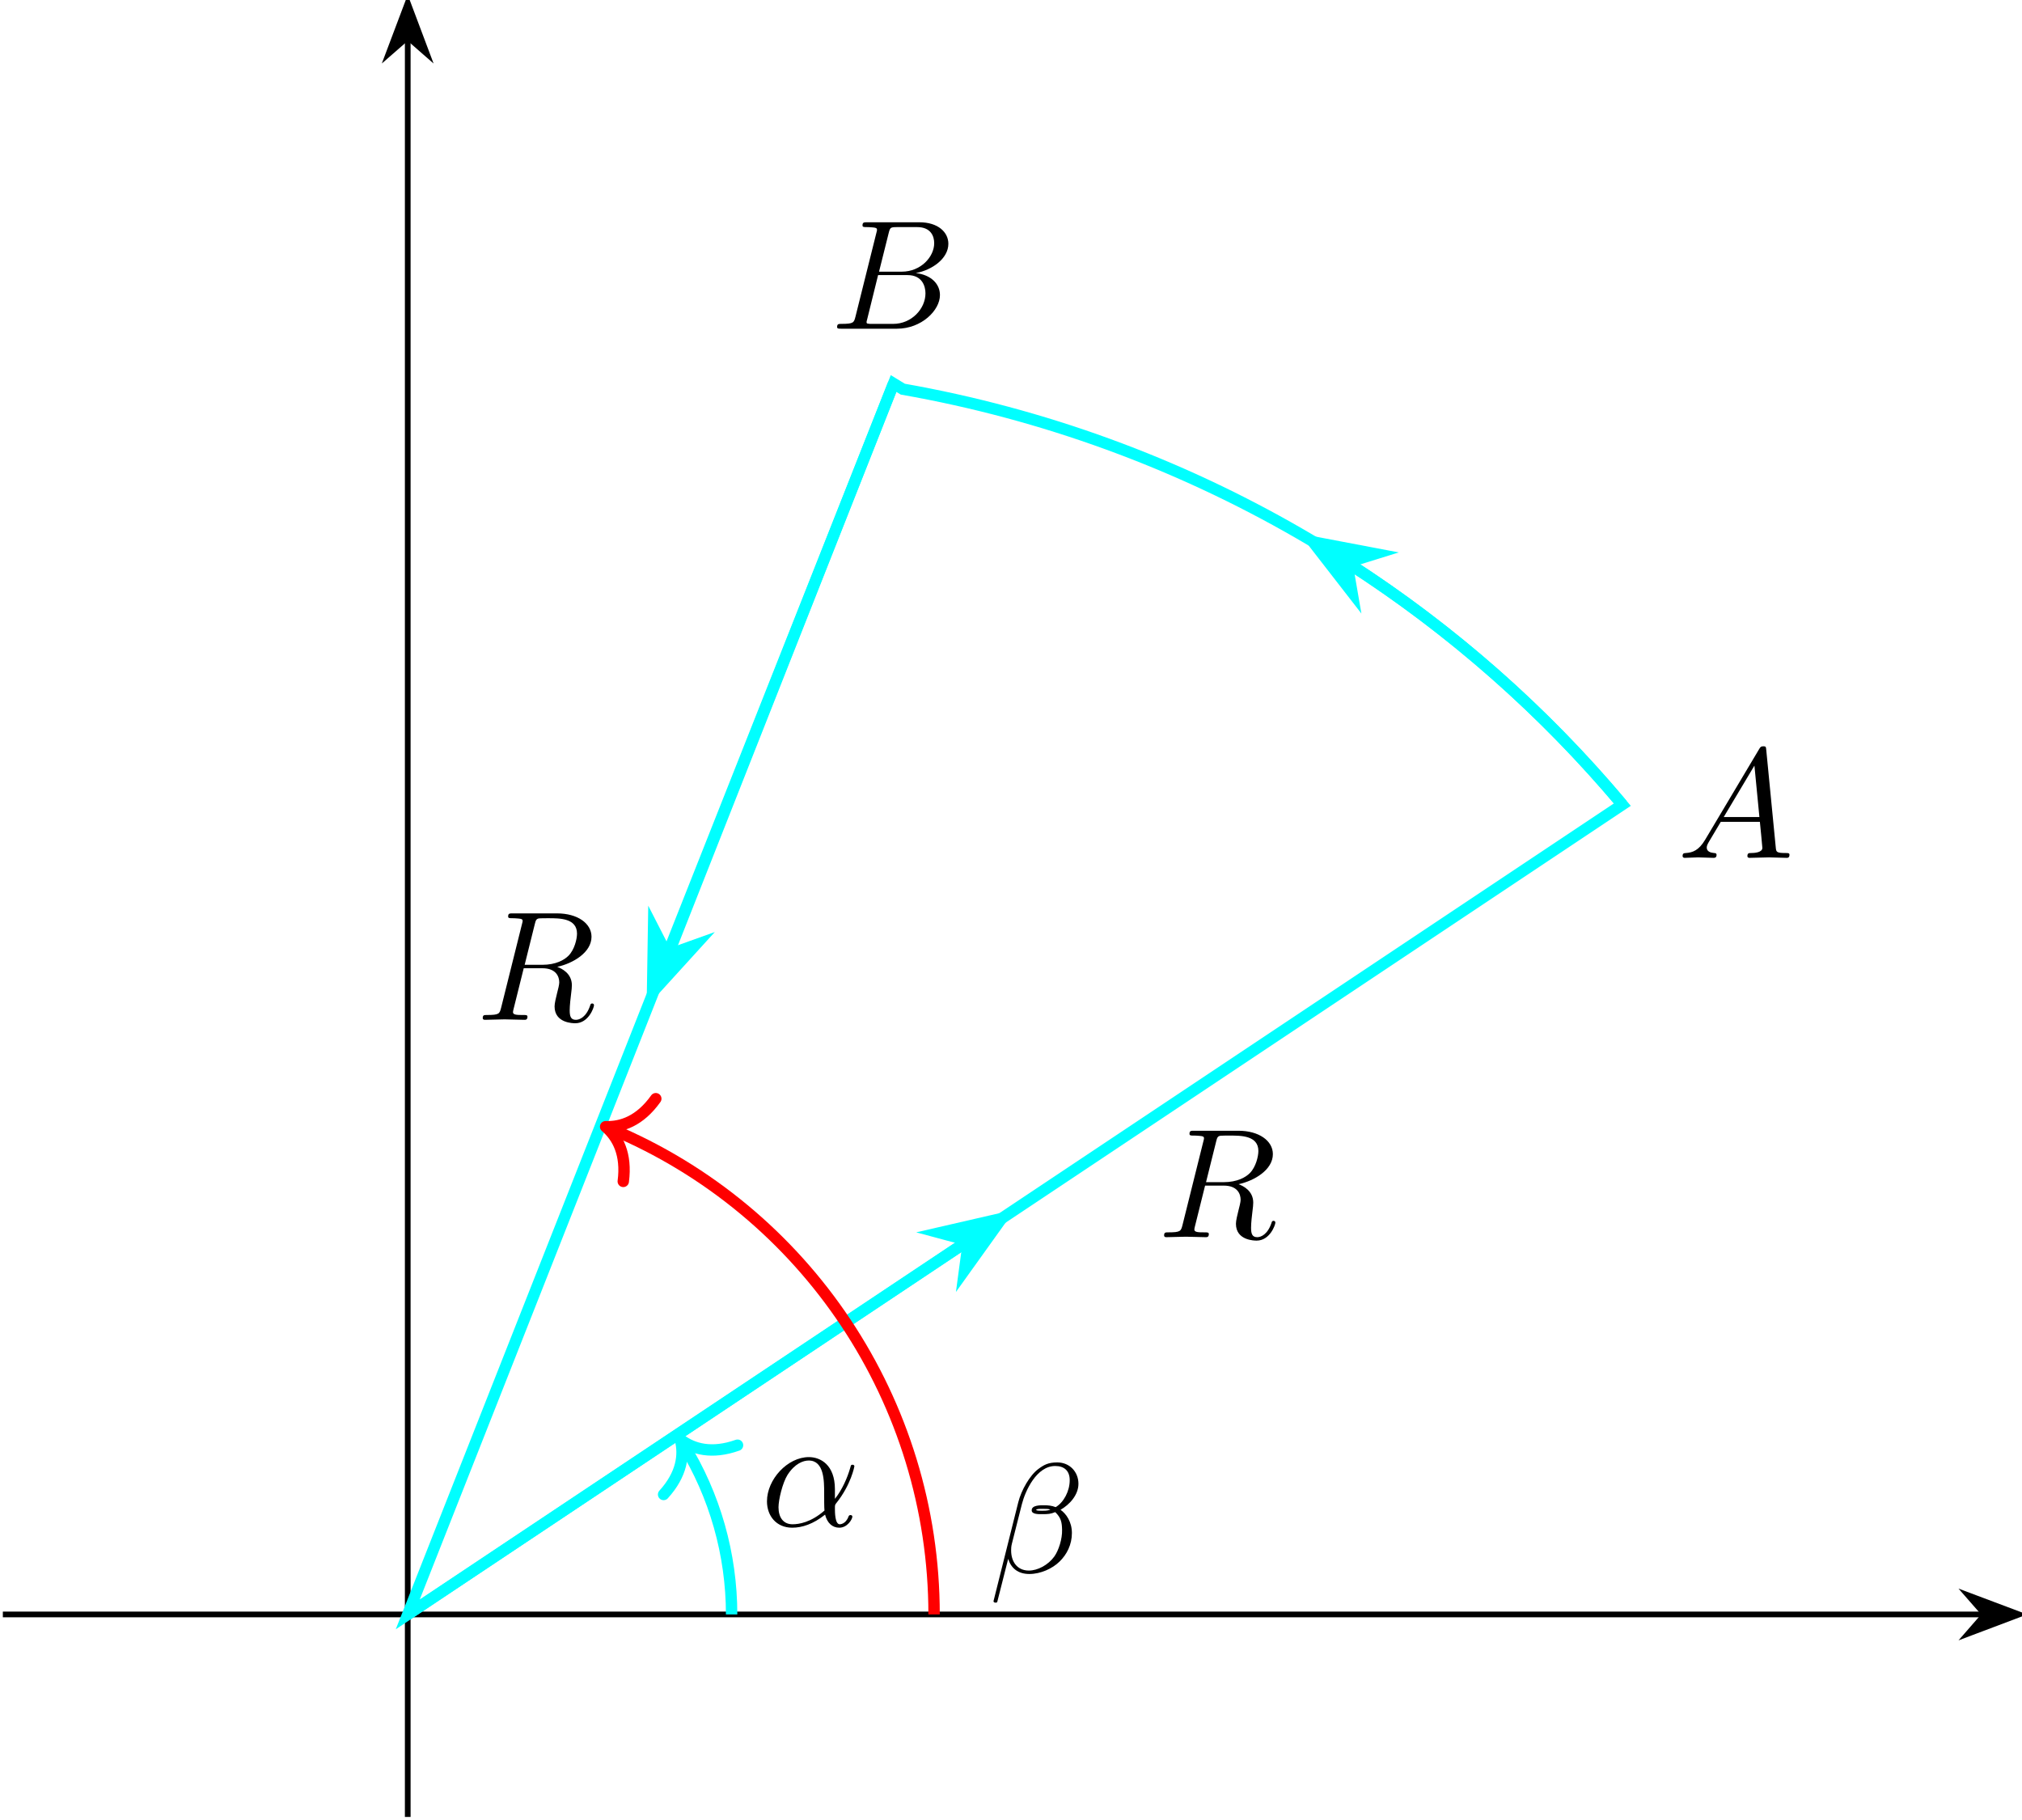
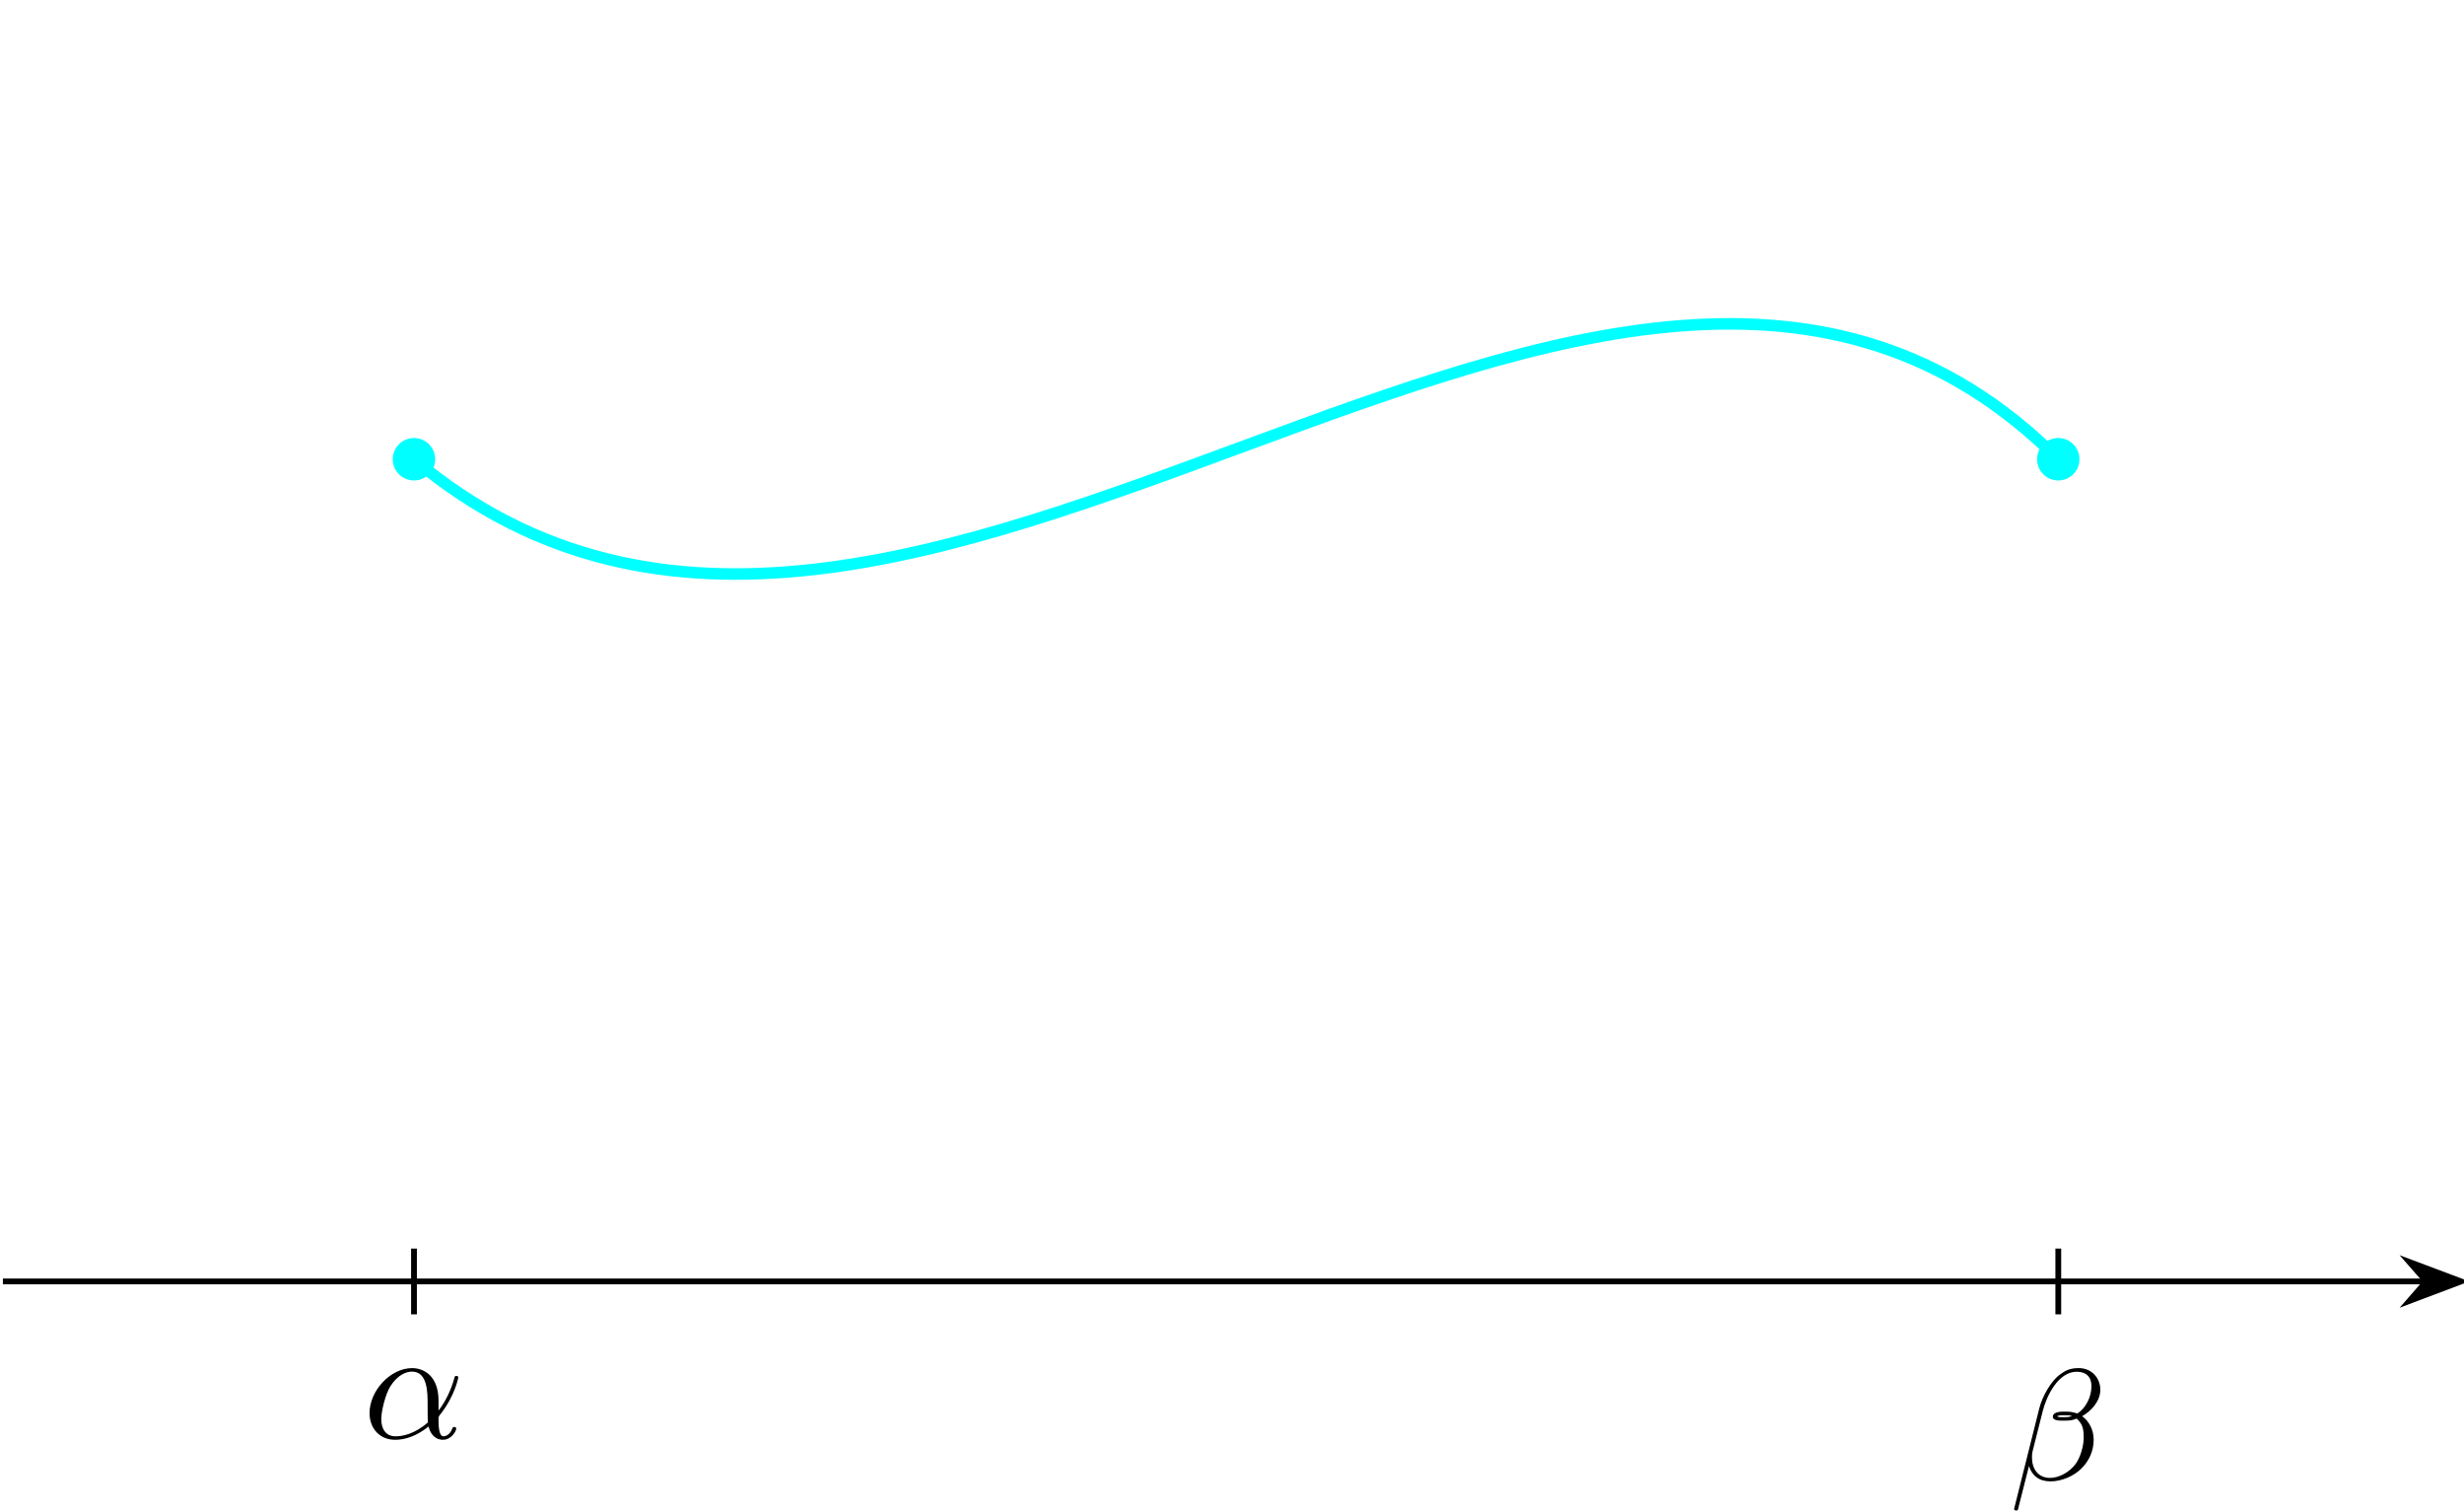
- <svg xmlns="http://www.w3.org/2000/svg" xmlns:xlink="http://www.w3.org/1999/xlink" version="1.1" width="198.193pt" height="178.352pt" viewBox="-0 17.527 198.193 178.352">
+ <svg xmlns="http://www.w3.org/2000/svg" xmlns:xlink="http://www.w3.org/1999/xlink" version="1.1" width="237.875pt" height="145.817pt" viewBox="-0 16.734 237.875 145.817">
  <defs>
    <path id="g9-11" d="M5.204-2.575C5.204-4.287 4.189-4.822 3.382-4.822C1.887-4.822 .447-3.262 .447-1.724C.447-.709 1.102 .12 2.215 .12C2.902 .12 3.687-.131 4.516-.796C4.658-.218 5.018 .12 5.509 .12C6.087 .12 6.425-.48 6.425-.655C6.425-.731 6.36-.764 6.295-.764C6.218-.764 6.185-.731 6.153-.655C5.956-.12 5.564-.12 5.542-.12C5.204-.12 5.204-.971 5.204-1.233C5.204-1.462 5.204-1.484 5.313-1.615C6.338-2.902 6.567-4.167 6.567-4.178C6.567-4.2 6.556-4.287 6.436-4.287C6.327-4.287 6.327-4.255 6.273-4.058C6.076-3.371 5.716-2.542 5.204-1.898V-2.575ZM4.473-1.08C3.513-.24 2.673-.12 2.236-.12C1.582-.12 1.255-.611 1.255-1.309C1.255-1.844 1.538-3.022 1.887-3.578C2.4-4.375 2.989-4.582 3.371-4.582C4.451-4.582 4.451-3.153 4.451-2.302C4.451-1.898 4.451-1.265 4.473-1.08Z" />
    <path id="g9-12" d="M6.273-6.207C6.273-7.025 5.673-7.702 4.789-7.702C4.156-7.702 3.851-7.527 3.469-7.244C2.869-6.807 2.269-5.749 2.062-4.92L.327 2.007C.316 2.051 .371 2.116 .458 2.116S.578 2.095 .589 2.062L1.353-.949C1.56-.295 2.04 .109 2.836 .109S4.451-.273 4.942-.753C5.465-1.255 5.815-1.953 5.815-2.76C5.815-3.545 5.411-4.113 5.018-4.385C5.651-4.745 6.273-5.422 6.273-6.207ZM4.309-4.396C4.167-4.342 4.047-4.32 3.785-4.32C3.633-4.32 3.415-4.309 3.305-4.364C3.327-4.473 3.72-4.451 3.84-4.451C4.069-4.451 4.167-4.451 4.309-4.396ZM5.662-6.458C5.662-5.695 5.247-4.909 4.68-4.571C4.385-4.68 4.167-4.702 3.84-4.702C3.611-4.702 3-4.713 3-4.353C2.989-4.047 3.556-4.08 3.753-4.08C4.156-4.08 4.32-4.091 4.647-4.222C5.062-3.829 5.116-3.491 5.127-2.989C5.149-2.356 4.887-1.538 4.582-1.113C4.156-.524 3.425-.131 2.804-.131C1.975-.131 1.56-.764 1.56-1.538C1.56-1.647 1.56-1.811 1.615-2.018L2.313-4.778C2.553-5.716 3.338-7.451 4.647-7.451C5.28-7.451 5.662-7.113 5.662-6.458Z" />
-     <path id="g9-65" d="M1.953-1.255C1.516-.524 1.091-.371 .611-.338C.48-.327 .382-.327 .382-.12C.382-.055 .436 0 .524 0C.818 0 1.156-.033 1.462-.033C1.822-.033 2.204 0 2.553 0C2.618 0 2.76 0 2.76-.207C2.76-.327 2.662-.338 2.585-.338C2.335-.36 2.073-.447 2.073-.72C2.073-.851 2.138-.971 2.225-1.124L3.055-2.52H5.793C5.815-2.291 5.967-.807 5.967-.698C5.967-.371 5.4-.338 5.182-.338C5.029-.338 4.92-.338 4.92-.12C4.92 0 5.051 0 5.073 0C5.52 0 5.989-.033 6.436-.033C6.709-.033 7.396 0 7.669 0C7.735 0 7.865 0 7.865-.218C7.865-.338 7.756-.338 7.615-.338C6.938-.338 6.938-.415 6.905-.731L6.24-7.549C6.218-7.767 6.218-7.811 6.033-7.811C5.858-7.811 5.815-7.735 5.749-7.625L1.953-1.255ZM3.262-2.858L5.411-6.458L5.76-2.858H3.262Z" />
-     <path id="g9-66" d="M1.745-.851C1.636-.425 1.615-.338 .753-.338C.567-.338 .458-.338 .458-.12C.458 0 .556 0 .753 0H4.647C6.371 0 7.658-1.287 7.658-2.356C7.658-3.142 7.025-3.775 5.967-3.895C7.102-4.102 8.247-4.909 8.247-5.945C8.247-6.753 7.527-7.451 6.218-7.451H2.553C2.345-7.451 2.236-7.451 2.236-7.233C2.236-7.113 2.335-7.113 2.542-7.113C2.564-7.113 2.771-7.113 2.956-7.091C3.153-7.069 3.251-7.058 3.251-6.916C3.251-6.873 3.24-6.84 3.207-6.709L1.745-.851ZM3.393-3.993L4.069-6.698C4.167-7.08 4.189-7.113 4.658-7.113H6.065C7.025-7.113 7.255-6.469 7.255-5.989C7.255-5.029 6.316-3.993 4.985-3.993H3.393ZM2.902-.338C2.749-.338 2.727-.338 2.662-.349C2.553-.36 2.52-.371 2.52-.458C2.52-.491 2.52-.513 2.575-.709L3.327-3.753H5.389C6.436-3.753 6.644-2.945 6.644-2.476C6.644-1.396 5.673-.338 4.385-.338H2.902Z" />
-     <path id="g9-82" d="M4.091-6.698C4.156-6.96 4.189-7.069 4.396-7.102C4.495-7.113 4.844-7.113 5.062-7.113C5.836-7.113 7.047-7.113 7.047-6.033C7.047-5.662 6.873-4.909 6.447-4.484C6.164-4.2 5.585-3.851 4.604-3.851H3.382L4.091-6.698ZM5.662-3.709C6.764-3.949 8.062-4.713 8.062-5.815C8.062-6.753 7.08-7.451 5.651-7.451H2.542C2.324-7.451 2.225-7.451 2.225-7.233C2.225-7.113 2.324-7.113 2.531-7.113C2.553-7.113 2.76-7.113 2.945-7.091C3.142-7.069 3.24-7.058 3.24-6.916C3.24-6.873 3.229-6.84 3.196-6.709L1.735-.851C1.625-.425 1.604-.338 .742-.338C.545-.338 .447-.338 .447-.12C.447 0 .578 0 .6 0C.905 0 1.669-.033 1.975-.033S3.055 0 3.36 0C3.447 0 3.578 0 3.578-.218C3.578-.338 3.48-.338 3.273-.338C2.869-.338 2.564-.338 2.564-.535C2.564-.6 2.585-.655 2.596-.72L3.316-3.611H4.615C5.607-3.611 5.804-3 5.804-2.618C5.804-2.455 5.716-2.116 5.651-1.865C5.575-1.56 5.476-1.156 5.476-.938C5.476 .24 6.785 .24 6.927 .24C7.855 .24 8.236-.862 8.236-1.015C8.236-1.145 8.116-1.145 8.105-1.145C8.007-1.145 7.985-1.069 7.964-.993C7.691-.185 7.222 0 6.971 0C6.611 0 6.535-.24 6.535-.665C6.535-1.004 6.6-1.56 6.644-1.909C6.665-2.062 6.687-2.269 6.687-2.422C6.687-3.262 5.956-3.6 5.662-3.709Z" />
  </defs>
  <g id="page1" transform="matrix(1.4 0 0 1.4 0 0)">
-     <path d="M.199 125.539H138.867" stroke="#000" fill="none" stroke-width=".399" />
-     <path d="M141.367 125.539L137.793 124.195L138.969 125.539L137.793 126.887Z" />
-     <path d="M141.367 125.539L137.793 124.195L138.969 125.539L137.793 126.887Z" stroke="#000" fill="none" stroke-width=".399" stroke-miterlimit="10" />
-     <path d="M28.547 139.715V15.215" stroke="#000" fill="none" stroke-width=".399" stroke-miterlimit="10" />
-     <path d="M28.547 12.719L27.199 16.293L28.547 15.117L29.891 16.293Z" />
-     <path d="M28.547 12.719L27.199 16.293L28.547 15.117L29.891 16.293Z" stroke="#000" fill="none" stroke-width=".399" stroke-miterlimit="10" />
-     <path d="M28.547 125.539L113.586 68.848C100.734 53.531 82.894 43.23 63.207 39.762L62.562 39.367Z" stroke="#0ff" fill="none" stroke-width=".797" stroke-miterlimit="10" />
-     <path d="M28.547 125.539L67.644 99.473" stroke="#0ff" fill="none" stroke-width=".797" stroke-miterlimit="10" />
-     <path d="M70.121 97.824L65.793 98.82L67.812 99.363L67.535 101.433Z" fill="#0ff" />
-     <path d="M70.121 97.824L65.793 98.82L67.812 99.363L67.535 101.433Z" stroke="#0ff" fill="none" stroke-width=".797" stroke-miterlimit="10" />
-     <path d="M113.586 68.848C108.094 62.301 101.644 56.621 94.473 52.004" stroke="#0ff" fill="none" stroke-width=".797" stroke-miterlimit="10" />
-     <path d="M91.93 50.457L94.652 53.965L94.297 51.906L96.293 51.285Z" fill="#0ff" />
-     <path d="M91.93 50.457L94.652 53.965L94.297 51.906L96.293 51.285Z" stroke="#0ff" fill="none" stroke-width=".797" stroke-miterlimit="10" />
-     <path d="M62.562 39.367L46.785 79.199" stroke="#0ff" fill="none" stroke-width=".797" stroke-miterlimit="10" />
-     <path d="M45.687 81.965L48.676 78.68L46.711 79.383L45.758 77.523Z" fill="#0ff" />
-     <path d="M45.687 81.965L48.676 78.68L46.711 79.383L45.758 77.523Z" stroke="#0ff" fill="none" stroke-width=".797" stroke-miterlimit="10" />
-     <g transform="matrix(1 0 0 1 88.8753 -52.9663)">
-       <use x="28.546" y="125.54" xlink:href="#g9-65" />
+     <path d="M28.547 43.621C62.418 72.043 110.668 12.352 141.934 43.621" stroke="#0ff" fill="none" stroke-width=".797" />
+     <path d="M28.547 98.047V102.582M141.934 98.047V102.582" stroke="#000" fill="none" stroke-width=".399" stroke-miterlimit="10" />
+     <path d="M30.008 43.621C30.008 42.812 29.355 42.156 28.547 42.156S27.082 42.812 27.082 43.621C27.082 44.426 27.738 45.082 28.547 45.082S30.008 44.426 30.008 43.621Z" fill="#0ff" />
+     <path d="M143.394 43.621C143.394 42.812 142.743 42.156 141.934 42.156C141.125 42.156 140.472 42.812 140.472 43.621C140.472 44.426 141.125 45.082 141.934 45.082C142.743 45.082 143.394 44.426 143.394 43.621Z" fill="#0ff" />
+     <g transform="matrix(1 0 0 1 10.6639 39.1466)">
+       <use x="14.372" y="71.966" xlink:href="#g9-11" />
    </g>
-     <g transform="matrix(1 0 0 1 29.605 -90.0094)">
-       <use x="28.546" y="125.54" xlink:href="#g9-66" />
+     <g transform="matrix(1 0 0 1 124.1875 42.0256)">
+       <use x="14.372" y="71.966" xlink:href="#g9-12" />
    </g>
-     <g transform="matrix(1 0 0 1 52.5098 -26.4114)">
-       <use x="28.546" y="125.54" xlink:href="#g9-82" />
-     </g>
-     <g transform="matrix(1 0 0 1 4.8054 -41.6277)">
-       <use x="28.546" y="125.54" xlink:href="#g9-82" />
-     </g>
-     <g transform="matrix(1 0 0 1 40.6862 -2.942)">
-       <use x="28.546" y="125.54" xlink:href="#g9-12" />
-     </g>
-     <path d="M51.223 125.539C51.223 121.332 50.051 117.207 47.844 113.633" stroke="#0ff" fill="none" stroke-width=".797" stroke-miterlimit="10" />
-     <path d="M46.461 117.141C47.754 115.719 47.914 114.363 47.637 113.293C48.516 113.961 49.828 114.336 51.637 113.691" stroke="#0ff" fill="none" stroke-width=".797" stroke-miterlimit="10" stroke-linecap="round" stroke-linejoin="round" />
-     <g transform="matrix(1 0 0 1 24.705 -6.194)">
-       <use x="28.546" y="125.54" xlink:href="#g9-11" />
-     </g>
-     <path d="M65.398 125.539C65.398 110.664 56.449 97.269 42.77 91.547" stroke="#f00" fill="none" stroke-width=".797" stroke-miterlimit="10" />
-     <path d="M43.637 95.223C43.887 93.316 43.246 92.113 42.402 91.394C43.512 91.437 44.801 91 45.914 89.434" stroke="#f00" fill="none" stroke-width=".797" stroke-miterlimit="10" stroke-linecap="round" stroke-linejoin="round" />
+     <path d="M.199 100.312H167.214" stroke="#000" fill="none" stroke-width=".399" stroke-miterlimit="10" />
+     <path d="M169.711 100.312L166.141 98.969L167.317 100.312L166.141 101.66Z" />
+     <path d="M169.711 100.312L166.141 98.969L167.317 100.312L166.141 101.66Z" stroke="#000" fill="none" stroke-width=".399" stroke-miterlimit="10" />
  </g>
</svg>
